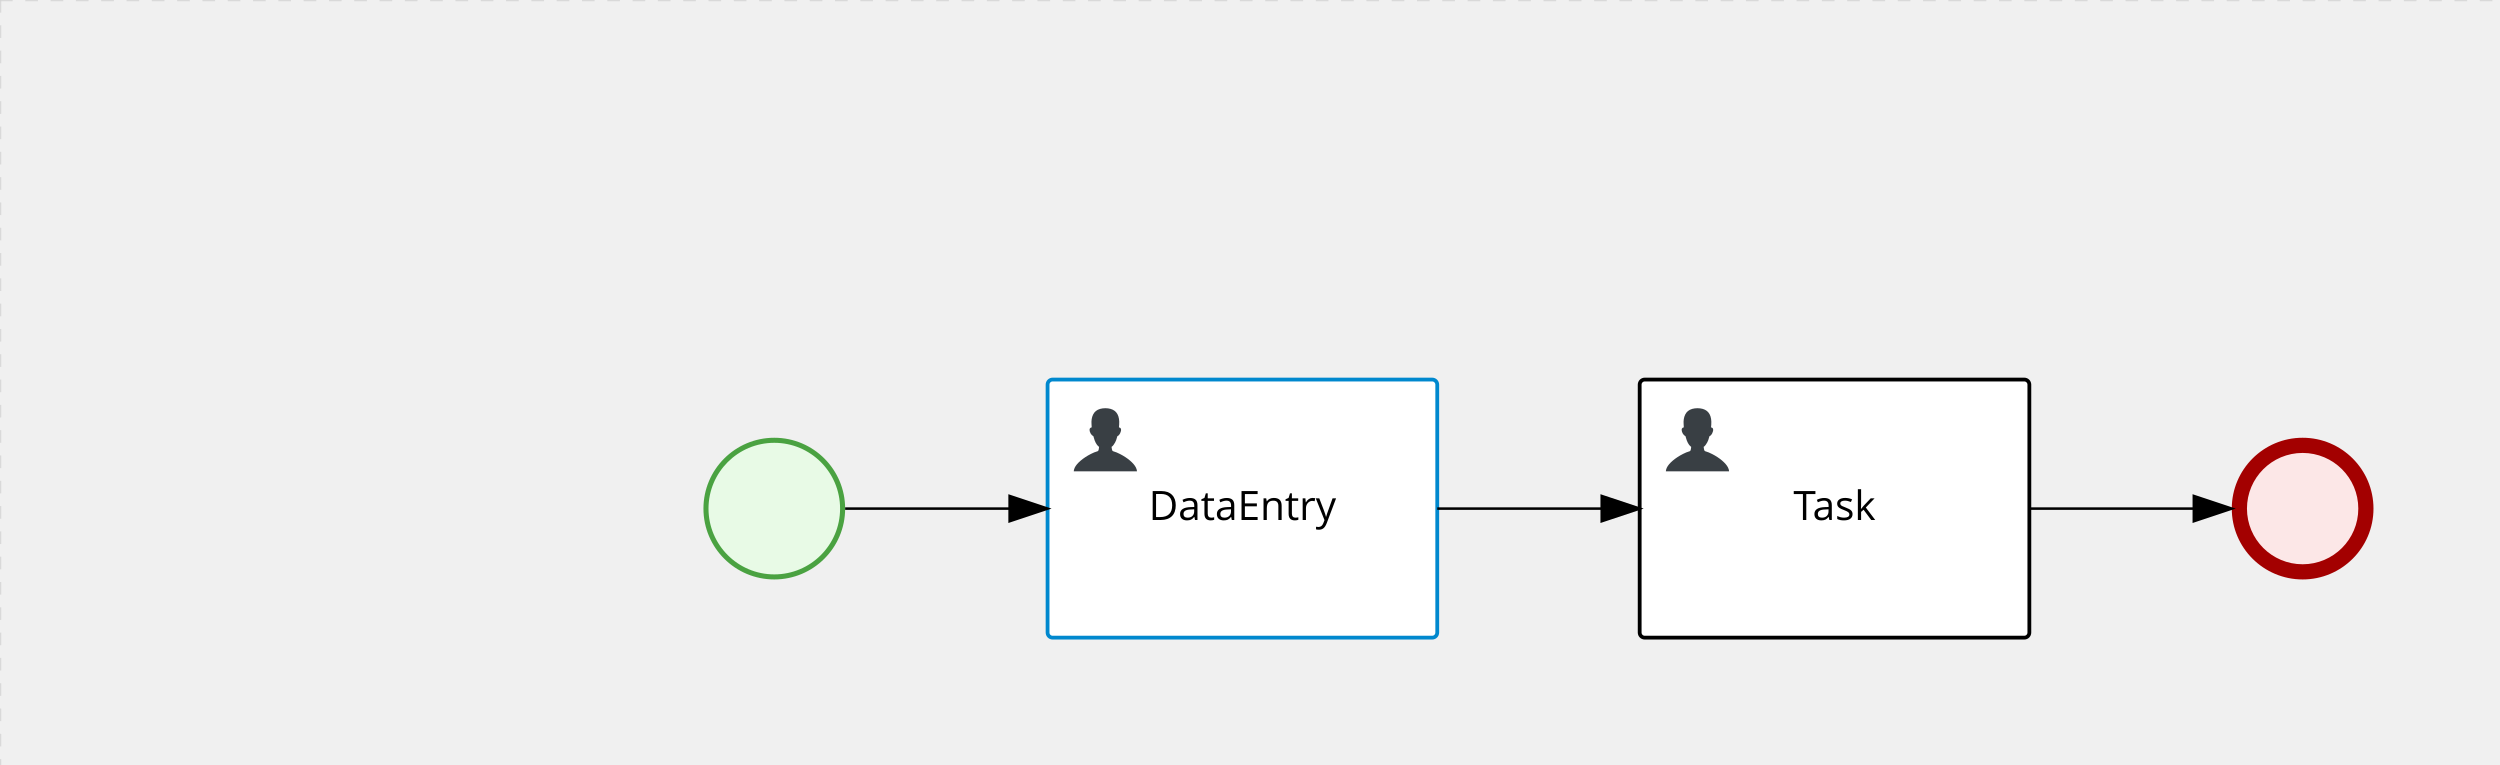
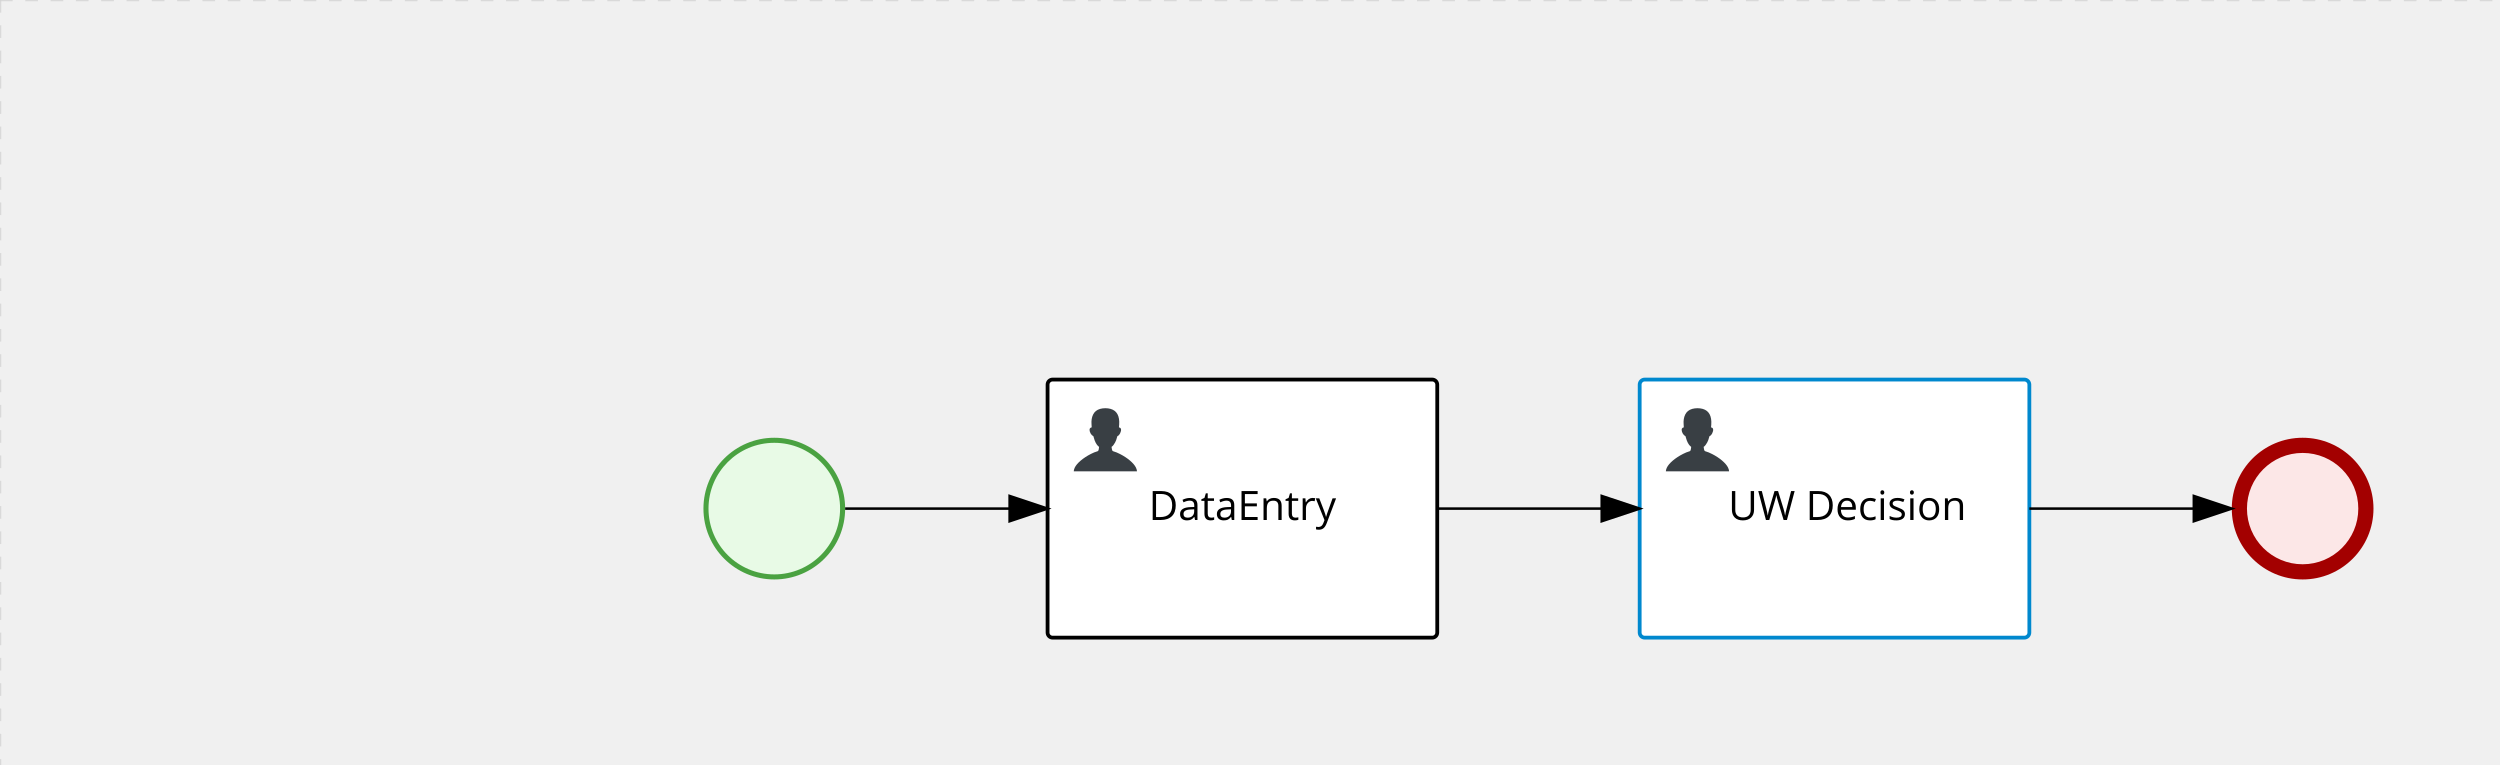
<svg xmlns="http://www.w3.org/2000/svg" version="1.1" width="988" height="302" viewBox="0 0 988 302">
  <defs />
  <g transform="matrix(1,0,0,1,0,0)">
    <g>
      <g>
        <g>
          <path fill="none" stroke="#d3d3d3" paint-order="fill stroke markers" d=" M 0 0 L 1200 0" stroke-miterlimit="10" stroke-opacity="0.8" stroke-dasharray="5" />
        </g>
        <g>
          <path fill="none" stroke="#d3d3d3" paint-order="fill stroke markers" d=" M 0 0 L 0 800" stroke-miterlimit="10" stroke-opacity="0.8" stroke-dasharray="5" />
        </g>
      </g>
      <g id="_E4C32972-FD59-42AE-88AC-5DFC8FE32DB3" bpmn2nodeid="_E4C32972-FD59-42AE-88AC-5DFC8FE32DB3" transform="matrix(1,0,0,1,278,173)">
        <g>
          <path fill="none" stroke="none" />
        </g>
        <g transform="matrix(0.125,0,0,0.125,0,0)">
          <g transform="matrix(1,0,0,1,0,0)">
            <path fill="#e8fae6" stroke="none" id="_E4C32972-FD59-42AE-88AC-5DFC8FE32DB3?shapeType=BACKGROUND" paint-order="stroke fill markers" d=" M 0 0 M 444 224 C 444 263.9 434.2 300.8 414.4 334.5 C 394.7 368.2 368 394.9 334.4 414.5 C 300.8 434.1 263.9 444 224 444 C 184.1 444 147.2 434.2 113.5 414.4 C 79.8 394.7 53.1 368 33.5 334.4 C 13.9 300.8 4 263.9 4 224 C 4 184.1 13.8 147.2 33.6 113.5 C 53.4 79.8 80.1 53.1 113.6 33.5 C 147.1 13.9 184.1 4 224 4 C 263.9 4 300.8 13.8 334.5 33.6 C 368.2 53.4 394.9 80.1 414.5 113.6 C 434.1 147.1 444 184.1 444 224 Z" />
          </g>
          <g>
            <g transform="matrix(1,0,0,1,0,0)">
              <g transform="matrix(1,0,0,1,0,0)">
                <path fill="rgb(74,162,65)" stroke="none" id="_E4C32972-FD59-42AE-88AC-5DFC8FE32DB3?shapeType=BORDER&amp;renderType=FILL" paint-order="stroke fill markers" d=" M 0 0 M 224 0 C 100.3 0 0 100.3 0 224 C 0 347.7 100.3 448 224 448 C 347.7 448 448 347.7 448 224 C 448 100.3 347.7 0 224 0 Z M 0 0 M 224 432 C 109.1 432 16 338.9 16 224 C 16 109.1 109.1 16 224 16 C 338.9 16 432 109.1 432 224 C 432 338.9 338.9 432 224 432 Z" />
              </g>
            </g>
          </g>
        </g>
        <g transform="matrix(1,0,0,1,28,61)" />
      </g>
      <g transform="matrix(1,0,0,1,278,173)" />
      <g id="_52FE7633-A512-44EF-9C50-7EFFCD743E0C" bpmn2nodeid="_52FE7633-A512-44EF-9C50-7EFFCD743E0C" transform="matrix(1,0,0,1,882,173)">
        <g>
          <path fill="none" stroke="none" />
        </g>
        <g transform="matrix(0.125,0,0,0.125,0,0)">
          <g transform="matrix(1,0,0,1,0,0)">
            <path fill="#fce7e7" stroke="none" id="_52FE7633-A512-44EF-9C50-7EFFCD743E0C?shapeType=BACKGROUND" paint-order="stroke fill markers" d=" M 0 0 M 444 224 C 444 263.9 434.2 300.8 414.4 334.5 C 394.7 368.2 368 394.9 334.4 414.5 C 300.8 434.1 263.9 444 224 444 C 184.1 444 147.2 434.2 113.5 414.4 C 79.8 394.7 53.1 368 33.5 334.4 C 13.9 300.8 4 263.9 4 224 C 4 184.1 13.8 147.2 33.6 113.5 C 53.4 79.8 80.1 53.1 113.6 33.5 C 147.1 13.9 184.1 4 224 4 C 263.9 4 300.8 13.8 334.5 33.6 C 368.2 53.4 394.9 80.1 414.5 113.6 C 434.1 147.1 444 184.1 444 224 Z" />
          </g>
          <g>
            <g transform="matrix(1,0,0,1,0,0)">
              <g transform="matrix(1,0,0,1,0,0)">
                <path fill="rgb(163,0,0)" stroke="none" id="_52FE7633-A512-44EF-9C50-7EFFCD743E0C?shapeType=BORDER&amp;renderType=FILL" paint-order="stroke fill markers" d=" M 0 0 M 224 0 C 100.3 0 0 100.3 0 224 C 0 347.7 100.3 448 224 448 C 347.7 448 448 347.7 448 224 C 448 100.3 347.7 0 224 0 Z M 0 0 M 224 400 C 126.8 400 48 321.2 48 224 C 48 126.8 126.8 48 224 48 C 321.2 48 400 126.8 400 224 C 400 321.2 321.2 400 224 400 Z" />
              </g>
            </g>
          </g>
        </g>
        <g transform="matrix(1,0,0,1,28,61)" />
      </g>
      <g transform="matrix(1,0,0,1,882,173)" />
      <g id="_9C4CDD31-28C8-4BDE-ABC7-B4777C832B3A" bpmn2nodeid="_9C4CDD31-28C8-4BDE-ABC7-B4777C832B3A" transform="matrix(1,0,0,1,414,150)">
        <g>
          <path fill="none" stroke="none" />
        </g>
        <g transform="matrix(1,0,0,1,0,0)">
          <path fill="#ffffff" stroke="none" id="_9C4CDD31-28C8-4BDE-ABC7-B4777C832B3A?shapeType=BACKGROUND" paint-order="stroke fill markers" d=" M 2 0 L 152 0 L 152 0 A 2 2 0 0 1 154 2 L 154 100 L 154 100 A 2 2 0 0 1 152 102 L 2 102 L 2 102 A 2 2 0 0 1 0 100 L 0 2 L 0 2 A 2 2 0 0 1 2 0 Z" />
        </g>
        <g transform="matrix(1,0,0,1,0,0)">
-           <path fill="none" stroke="rgb(0,136,206)" id="_9C4CDD31-28C8-4BDE-ABC7-B4777C832B3A?shapeType=BORDER&amp;renderType=STROKE" paint-order="fill stroke markers" d=" M 2 0 L 152 0 L 152 0 A 2 2 0 0 1 154 2 L 154 100 L 154 100 A 2 2 0 0 1 152 102 L 2 102 L 2 102 A 2 2 0 0 1 0 100 L 0 2 L 0 2 A 2 2 0 0 1 2 0 Z" stroke-miterlimit="10" stroke-width="1.5" stroke-dasharray="" />
+           <path fill="none" stroke="rgb(0,0,0)" id="_9C4CDD31-28C8-4BDE-ABC7-B4777C832B3A?shapeType=BORDER&amp;renderType=STROKE" paint-order="fill stroke markers" d=" M 2 0 L 152 0 L 152 0 A 2 2 0 0 1 154 2 L 154 100 L 154 100 A 2 2 0 0 1 152 102 L 2 102 L 2 102 A 2 2 0 0 1 0 100 L 0 2 L 0 2 A 2 2 0 0 1 2 0 Z" stroke-miterlimit="10" stroke-width="1.5" stroke-dasharray="" />
        </g>
        <g>
          <g transform="matrix(0.06,0,0,0.06,9.4,9.4)">
            <g transform="matrix(1,0,0,1,0,0)">
              <path fill="#393f44" stroke="none" id="_9C4CDD31-28C8-4BDE-ABC7-B4777C832B3Aundefined" paint-order="stroke fill markers" d=" M 0 0 M 16 445.21 C 16 440.869 18.784 431.129 22.001 424.217 C 35.768 394.64 77.283 359.28 129 333.084 C 144.516 325.224 157.347 319.964 167.807 317.174 C 171.932 316.074 175.729 314.414 176.525 313.363 C 178.894 310.234 180.914 302.908 181.727 294.5 L 182.5 286.5 L 178.507 283.455 C 166.303 274.146 154.284 251.678 148.04 226.5 C 145.611 216.707 145.056 215.462 142.984 215.158 C 141.703 214.97 138.083 212.243 134.939 209.099 C 123.233 197.393 116.891 177.376 121.44 166.49 C 123.002 162.751 128.155 159.01 131.75 159.004 C 134.448 159 134.471 158.603 132.914 138.788 C 130.927 113.496 134.279 92.265 143.132 74.076 C 152.232 55.38 167.569 42.882 189.049 36.66 C 210.203 30.532 237.797 30.532 258.951 36.66 C 300.042 48.563 318.958 83.806 314.955 141 C 314.32 150.075 313.624 157.788 313.409 158.14 C 313.194 158.493 314.575 159.073 316.479 159.43 C 328.929 161.766 330.986 177.018 321.496 196.621 C 316.903 206.109 309.357 214.508 304.817 215.185 C 303.023 215.453 302.293 217.146 299.943 226.5 C 296.659 239.567 294.474 245.305 287.948 257.995 C 282.491 268.606 273.035 281.109 268.108 284.229 L 264.871 286.278 L 265.518 292.889 C 266.345 301.33 268.639 309.871 270.877 312.837 C 272.067 314.415 275.002 315.79 280.063 317.139 C 291.069 320.075 303.617 325.274 321 334.102 C 369.815 358.891 410.848 393.758 425.032 422.5 C 429.07 430.682 432 440.232 432 445.21 L 432 448 L 224 448 L 16 448 L 16 445.21 Z" />
            </g>
          </g>
        </g>
        <g transform="matrix(1,0,0,1,4.04,13.68)">
          <g transform="matrix(0.04,0,0,0.04,63.36,69.12)">
            <g transform="matrix(1,0,0,1,0,0)">
              <path fill="none" stroke="none" />
            </g>
            <g transform="matrix(1,0,0,1,0,0)">
              <path fill="none" stroke="none" />
            </g>
          </g>
        </g>
        <g transform="matrix(1,0,0,1,39.96484,43.5)">
          <text fill="#000000" stroke="none" font-family="Open Sans" font-size="12pt" font-style="normal" font-weight="normal" text-decoration="normal" x="37.035" y="12" text-anchor="middle" dominant-baseline="alphabetic">DataEntry</text>
        </g>
      </g>
      <g id="_5346609A-B18B-43CA-9324-E688315A4B61" bpmn2nodeid="_5346609A-B18B-43CA-9324-E688315A4B61">
        <g>
          <path fill="none" stroke="#000000" paint-order="fill stroke markers" d=" M 334 201 L 399 201" stroke-miterlimit="10" stroke-dasharray="" />
        </g>
        <g transform="matrix(1,0,0,1,334,201)" />
        <g transform="matrix(6.123233995736766e-17,1,-1,6.123233995736766e-17,414,196)">
          <path fill="#000000" stroke="#000000" paint-order="fill stroke markers" d=" M 10 15 L 0 15 L 5 0 Z" stroke-miterlimit="10" stroke-dasharray="" />
        </g>
        <g transform="matrix(1,0,0,1,334,191)" />
      </g>
      <g id="_CD597A0D-941E-42CD-92D1-3F3BBDC7F812" bpmn2nodeid="_CD597A0D-941E-42CD-92D1-3F3BBDC7F812" transform="matrix(1,0,0,1,648,150)">
        <g>
          <path fill="none" stroke="none" />
        </g>
        <g transform="matrix(1,0,0,1,0,0)">
          <path fill="#ffffff" stroke="none" id="_CD597A0D-941E-42CD-92D1-3F3BBDC7F812?shapeType=BACKGROUND" paint-order="stroke fill markers" d=" M 2 0 L 152 0 L 152 0 A 2 2 0 0 1 154 2 L 154 100 L 154 100 A 2 2 0 0 1 152 102 L 2 102 L 2 102 A 2 2 0 0 1 0 100 L 0 2 L 0 2 A 2 2 0 0 1 2 0 Z" />
        </g>
        <g transform="matrix(1,0,0,1,0,0)">
-           <path fill="none" stroke="rgb(0,0,0)" id="_CD597A0D-941E-42CD-92D1-3F3BBDC7F812?shapeType=BORDER&amp;renderType=STROKE" paint-order="fill stroke markers" d=" M 2 0 L 152 0 L 152 0 A 2 2 0 0 1 154 2 L 154 100 L 154 100 A 2 2 0 0 1 152 102 L 2 102 L 2 102 A 2 2 0 0 1 0 100 L 0 2 L 0 2 A 2 2 0 0 1 2 0 Z" stroke-miterlimit="10" stroke-width="1.5" stroke-dasharray="" />
+           <path fill="none" stroke="rgb(0,136,206)" id="_CD597A0D-941E-42CD-92D1-3F3BBDC7F812?shapeType=BORDER&amp;renderType=STROKE" paint-order="fill stroke markers" d=" M 2 0 L 152 0 L 152 0 A 2 2 0 0 1 154 2 L 154 100 L 154 100 A 2 2 0 0 1 152 102 L 2 102 L 2 102 A 2 2 0 0 1 0 100 L 0 2 L 0 2 A 2 2 0 0 1 2 0 Z" stroke-miterlimit="10" stroke-width="1.5" stroke-dasharray="" />
        </g>
        <g>
          <g transform="matrix(0.06,0,0,0.06,9.4,9.4)">
            <g transform="matrix(1,0,0,1,0,0)">
              <path fill="#393f44" stroke="none" id="_CD597A0D-941E-42CD-92D1-3F3BBDC7F812undefined" paint-order="stroke fill markers" d=" M 0 0 M 16 445.21 C 16 440.869 18.784 431.129 22.001 424.217 C 35.768 394.64 77.283 359.28 129 333.084 C 144.516 325.224 157.347 319.964 167.807 317.174 C 171.932 316.074 175.729 314.414 176.525 313.363 C 178.894 310.234 180.914 302.908 181.727 294.5 L 182.5 286.5 L 178.507 283.455 C 166.303 274.146 154.284 251.678 148.04 226.5 C 145.611 216.707 145.056 215.462 142.984 215.158 C 141.703 214.97 138.083 212.243 134.939 209.099 C 123.233 197.393 116.891 177.376 121.44 166.49 C 123.002 162.751 128.155 159.01 131.75 159.004 C 134.448 159 134.471 158.603 132.914 138.788 C 130.927 113.496 134.279 92.265 143.132 74.076 C 152.232 55.38 167.569 42.882 189.049 36.66 C 210.203 30.532 237.797 30.532 258.951 36.66 C 300.042 48.563 318.958 83.806 314.955 141 C 314.32 150.075 313.624 157.788 313.409 158.14 C 313.194 158.493 314.575 159.073 316.479 159.43 C 328.929 161.766 330.986 177.018 321.496 196.621 C 316.903 206.109 309.357 214.508 304.817 215.185 C 303.023 215.453 302.293 217.146 299.943 226.5 C 296.659 239.567 294.474 245.305 287.948 257.995 C 282.491 268.606 273.035 281.109 268.108 284.229 L 264.871 286.278 L 265.518 292.889 C 266.345 301.33 268.639 309.871 270.877 312.837 C 272.067 314.415 275.002 315.79 280.063 317.139 C 291.069 320.075 303.617 325.274 321 334.102 C 369.815 358.891 410.848 393.758 425.032 422.5 C 429.07 430.682 432 440.232 432 445.21 L 432 448 L 224 448 L 16 448 L 16 445.21 Z" />
            </g>
          </g>
        </g>
        <g transform="matrix(1,0,0,1,4.04,13.68)">
          <g transform="matrix(0.04,0,0,0.04,63.36,69.12)">
            <g transform="matrix(1,0,0,1,0,0)">
              <path fill="none" stroke="none" />
            </g>
            <g transform="matrix(1,0,0,1,0,0)">
              <path fill="none" stroke="none" />
            </g>
          </g>
        </g>
-         <g transform="matrix(1,0,0,1,60.75,43.5)">
-           <text fill="#000000" stroke="none" font-family="Open Sans" font-size="12pt" font-style="normal" font-weight="normal" text-decoration="normal" x="16.25" y="12" text-anchor="middle" dominant-baseline="alphabetic">Task</text>
+         <g transform="matrix(1,0,0,1,35,43.5)">
+           <text fill="#000000" stroke="none" font-family="Open Sans" font-size="12pt" font-style="normal" font-weight="normal" text-decoration="normal" x="47.043" y="12" text-anchor="middle" dominant-baseline="alphabetic">UW Decision</text>
        </g>
      </g>
      <g id="_DE4E6177-FA1D-4CF1-BD72-FACA8CFA0F3D" bpmn2nodeid="_DE4E6177-FA1D-4CF1-BD72-FACA8CFA0F3D">
        <g>
          <path fill="none" stroke="#000000" paint-order="fill stroke markers" d=" M 568 201 L 633 201" stroke-miterlimit="10" stroke-dasharray="" />
        </g>
        <g transform="matrix(1,0,0,1,568,201)" />
        <g transform="matrix(6.123233995736766e-17,1,-1,6.123233995736766e-17,648,196)">
          <path fill="#000000" stroke="#000000" paint-order="fill stroke markers" d=" M 10 15 L 0 15 L 5 0 Z" stroke-miterlimit="10" stroke-dasharray="" />
        </g>
        <g transform="matrix(1,0,0,1,568,191)" />
      </g>
      <g id="_57CC79E6-C822-40B4-8A55-0999AC5C6C45" bpmn2nodeid="_57CC79E6-C822-40B4-8A55-0999AC5C6C45">
        <g>
          <path fill="none" stroke="#000000" paint-order="fill stroke markers" d=" M 802 201 L 867 201" stroke-miterlimit="10" stroke-dasharray="" />
        </g>
        <g transform="matrix(1,0,0,1,802,201)" />
        <g transform="matrix(6.123233995736766e-17,1,-1,6.123233995736766e-17,882,196)">
          <path fill="#000000" stroke="#000000" paint-order="fill stroke markers" d=" M 10 15 L 0 15 L 5 0 Z" stroke-miterlimit="10" stroke-dasharray="" />
        </g>
        <g transform="matrix(1,0,0,1,802,191)" />
      </g>
+       <g transform="matrix(1,0,0,1,414,150)" />
      <g transform="matrix(1,0,0,1,648,150)" />
-       <g transform="matrix(1,0,0,1,414,150)" />
    </g>
  </g>
</svg>
